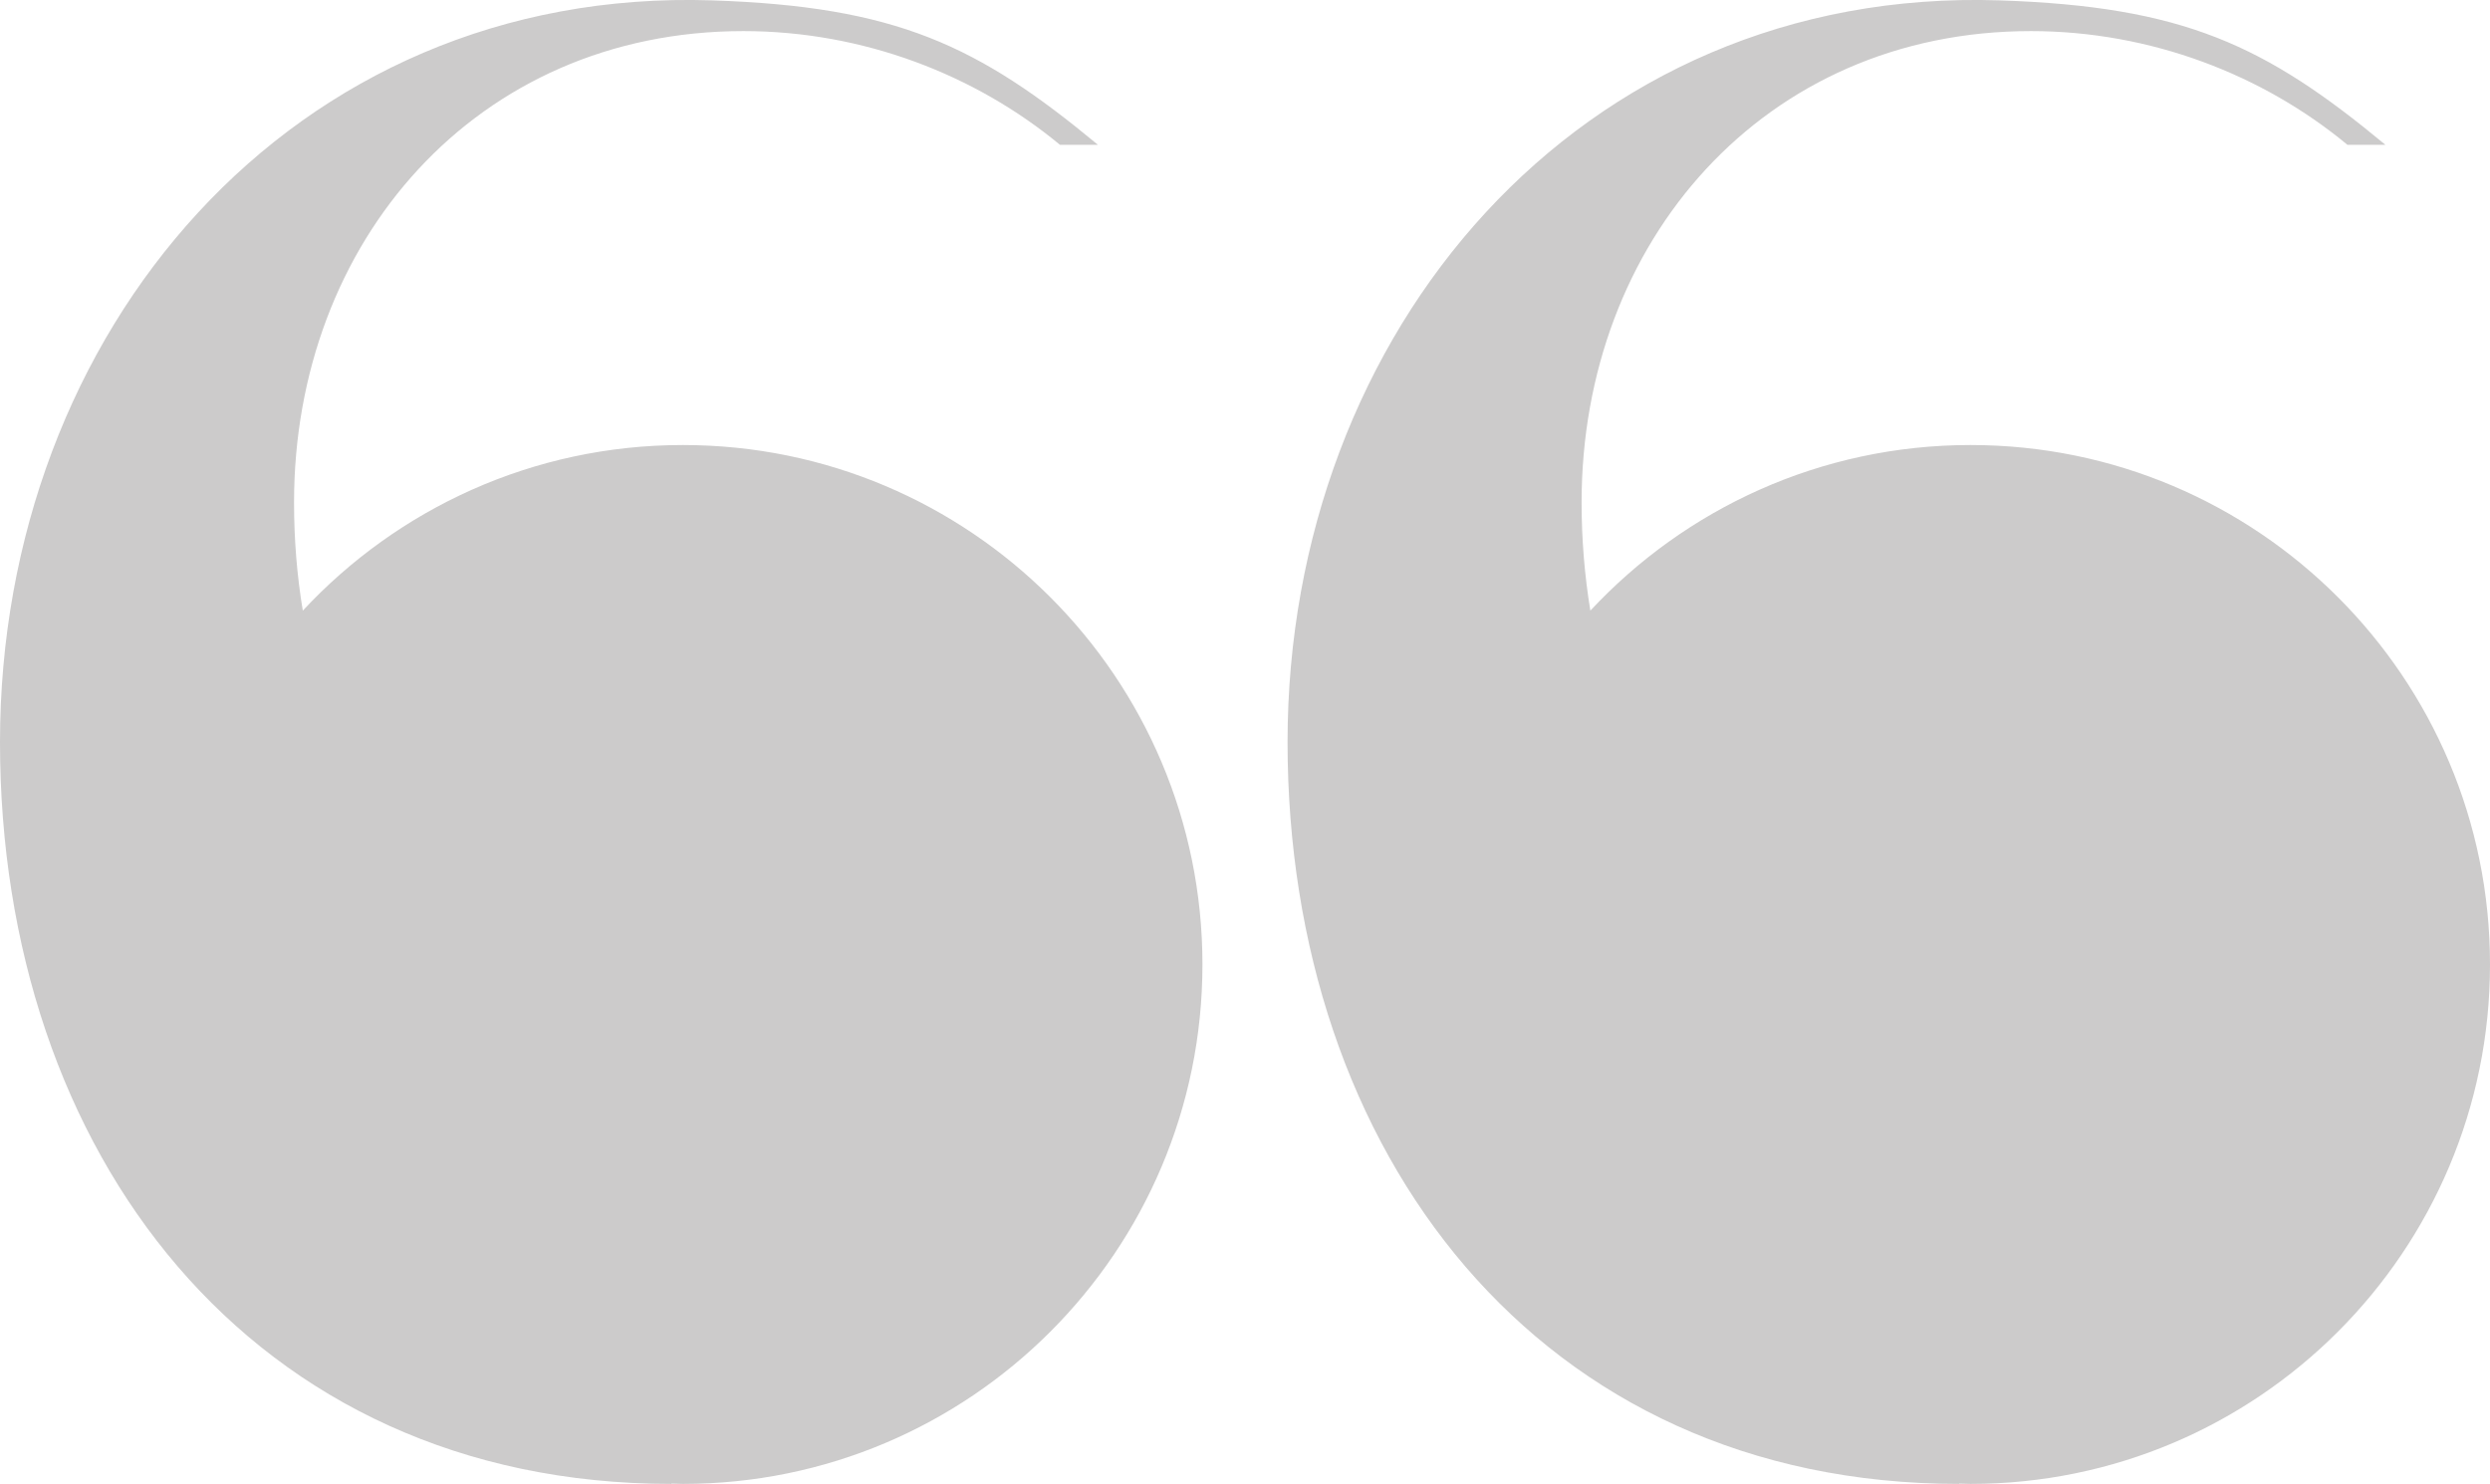
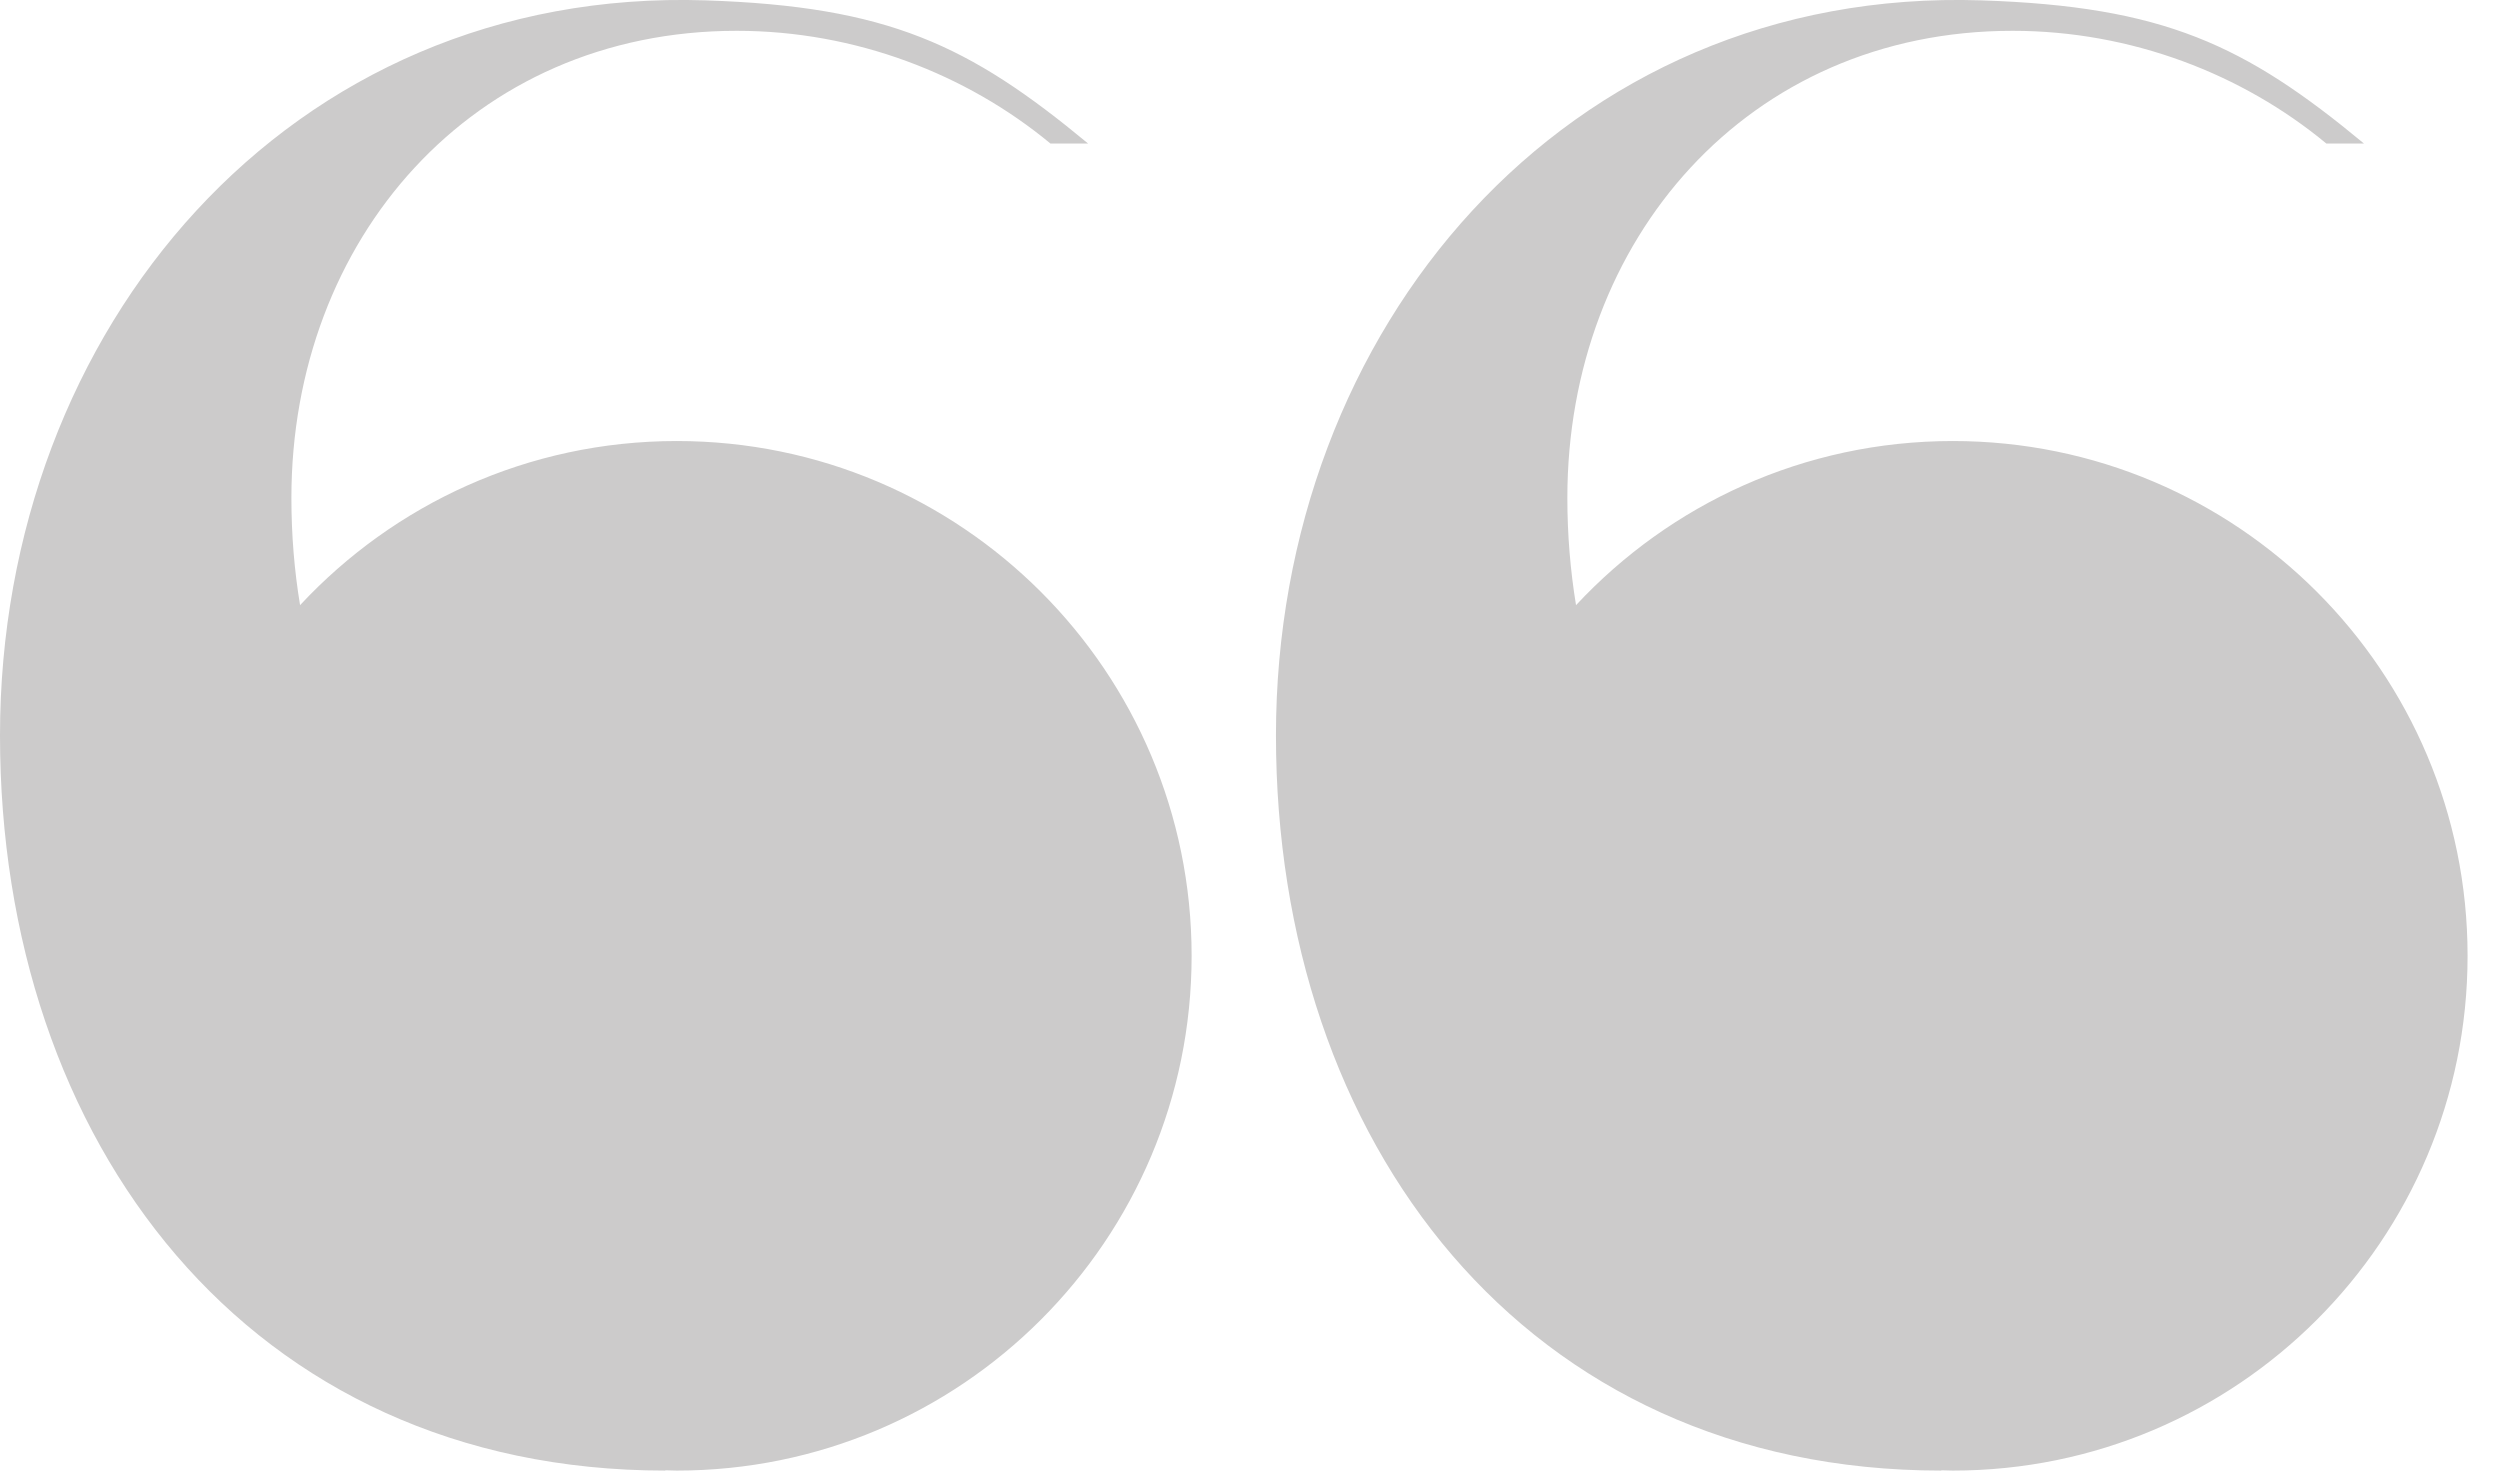
- <svg xmlns="http://www.w3.org/2000/svg" width="33.559" height="20">
+ <svg xmlns="http://www.w3.org/2000/svg" width="34" height="20">
  <path fill="#CCCBCB" d="M26.558 5.998c-2.023 0-3.845.859-5.124 2.232-.077-.469-.118-.957-.118-1.459 0-3.507 2.451-6.352 6.055-6.352 1.615 0 3.128.589 4.267 1.533h.512c-1.621-1.344-2.723-1.865-5.202-1.947-5.669-.187-9.595 4.476-9.595 9.997s3.376 9.998 9.049 9.998v-.004l.156.004c3.867 0 7.001-3.135 7.001-7.001.001-3.867-3.134-7.001-7.001-7.001z" />
  <path fill="#CCCBCB" d="M9.204 5.998c-2.023 0-3.845.859-5.123 2.232-.078-.469-.118-.957-.118-1.459 0-3.507 2.451-6.352 6.056-6.352 1.615 0 3.127.589 4.267 1.533h.512c-1.621-1.344-2.722-1.865-5.201-1.947-5.671-.187-9.597 4.476-9.597 9.997 0 5.522 3.376 9.998 9.049 9.998v-.004l.155.004c3.867 0 7.002-3.135 7.002-7.001 0-3.867-3.135-7.001-7.002-7.001z" />
</svg>
